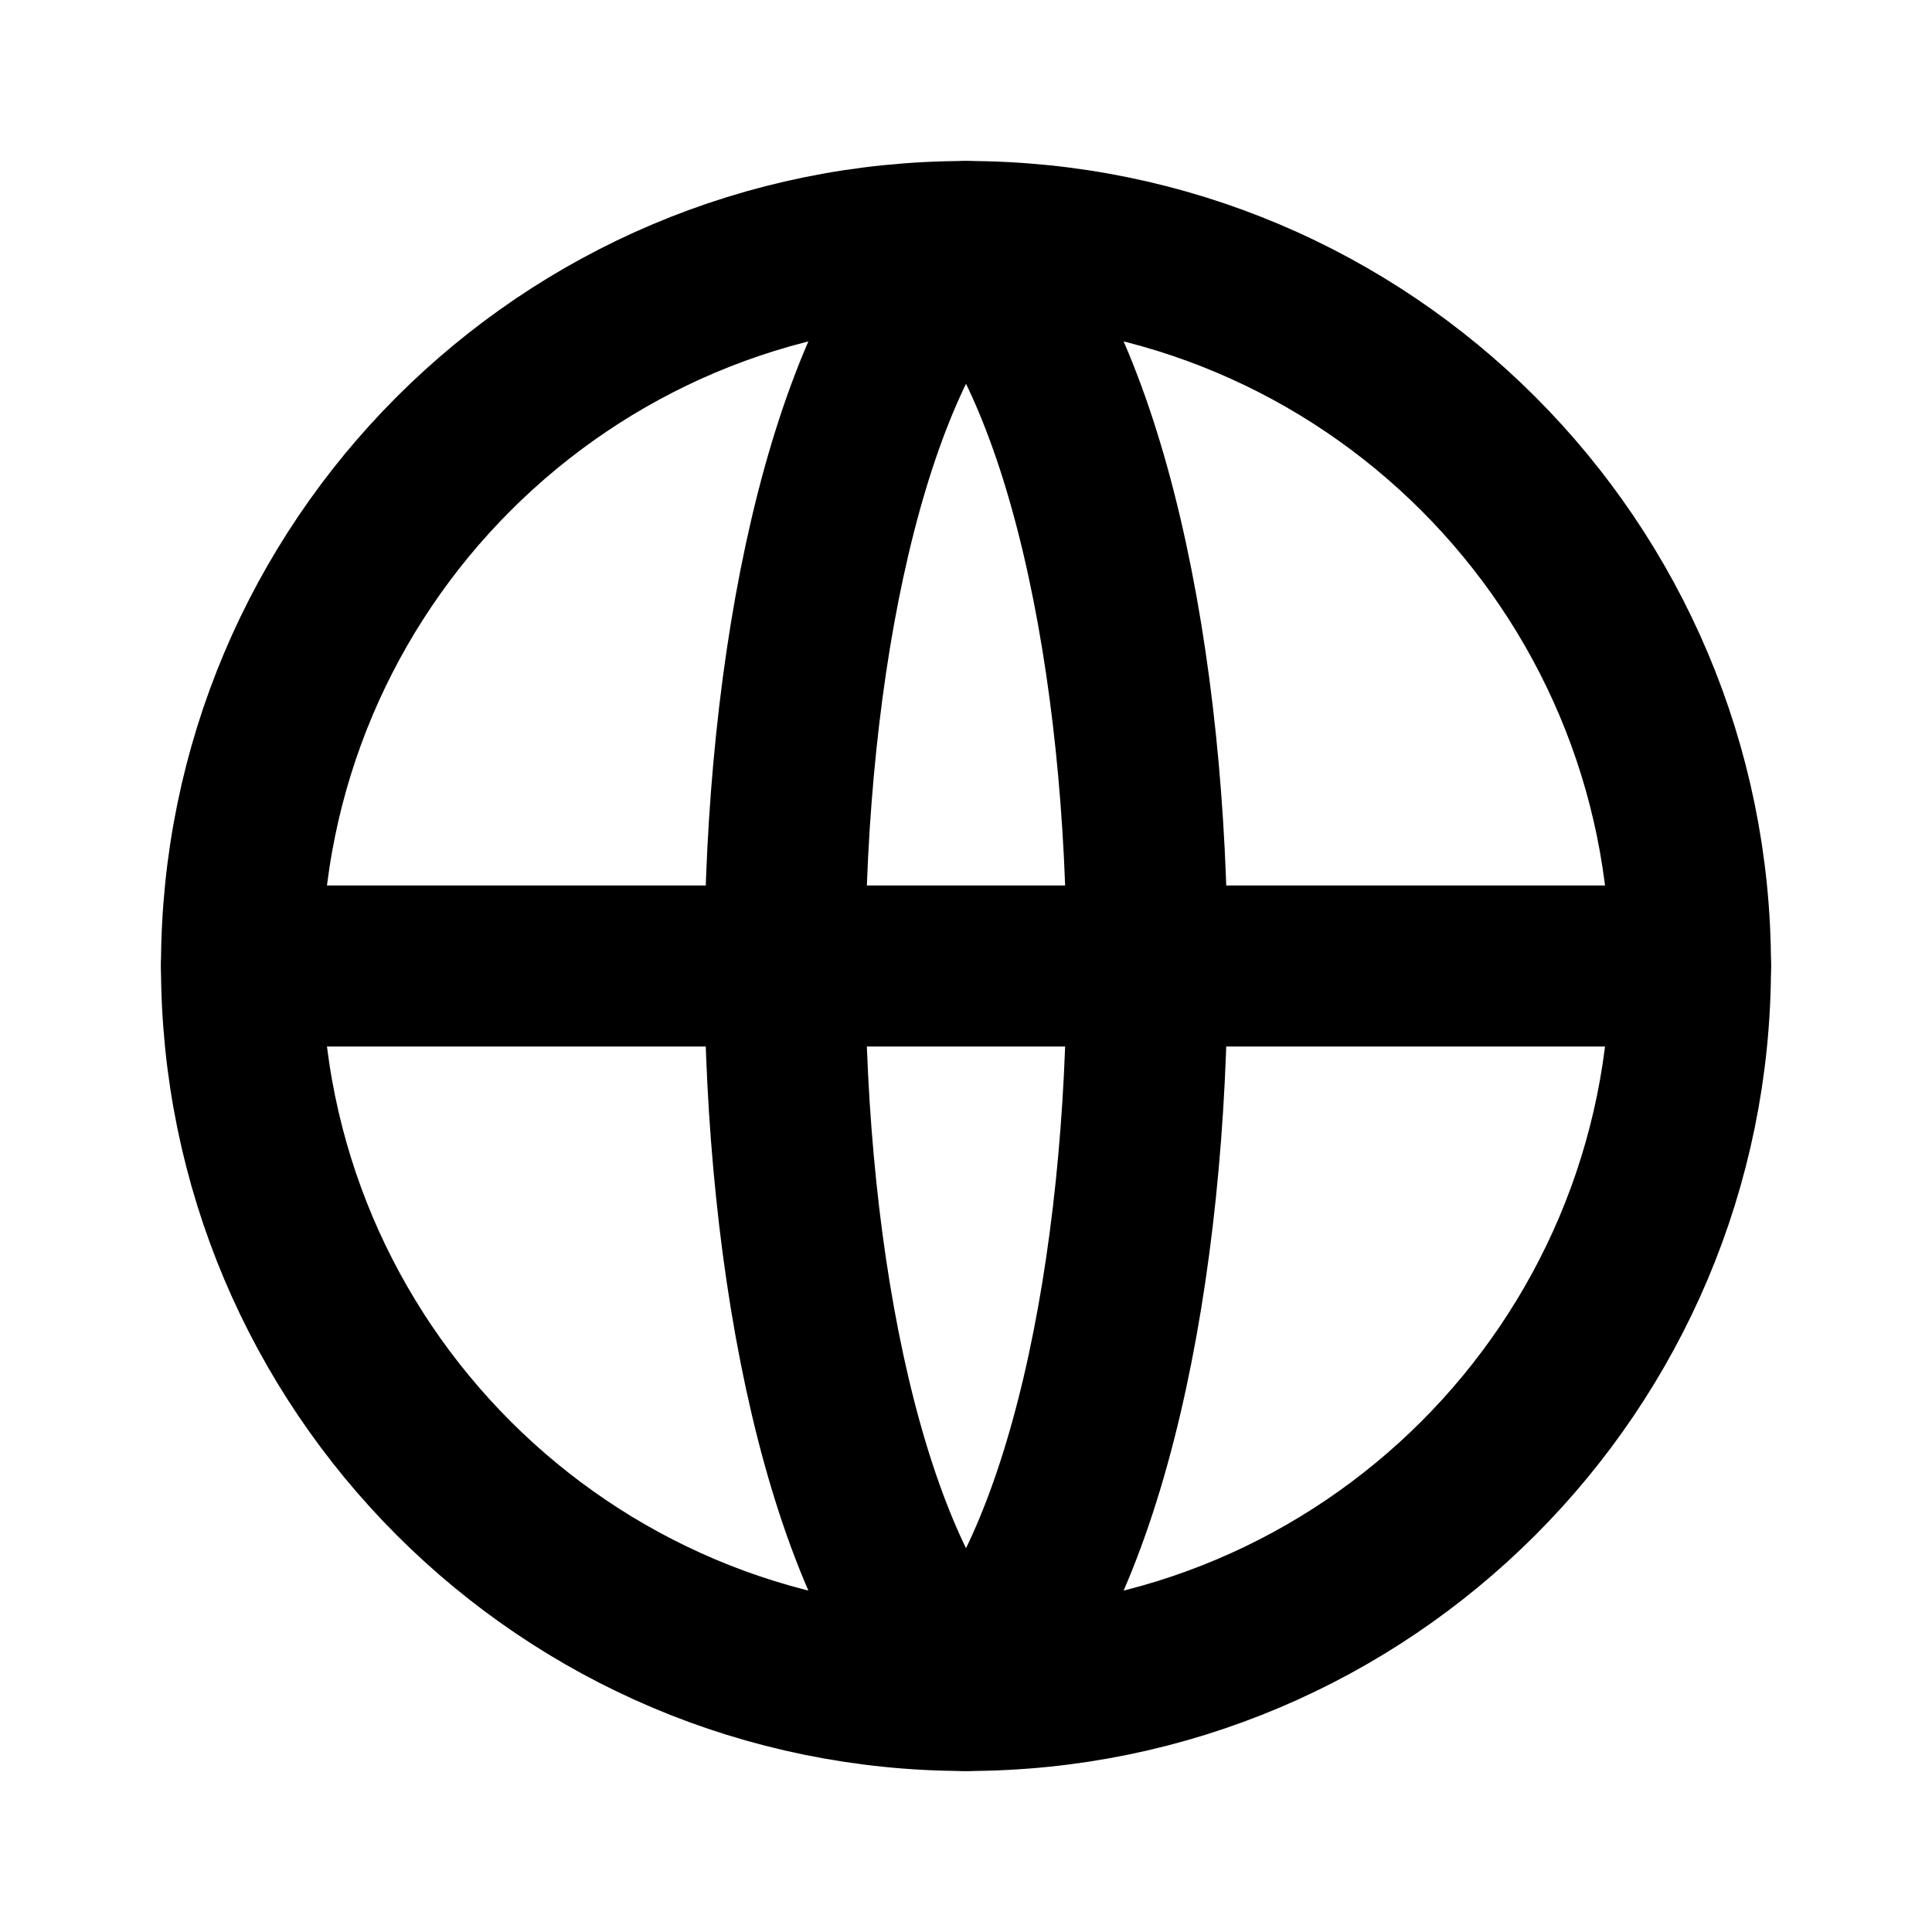
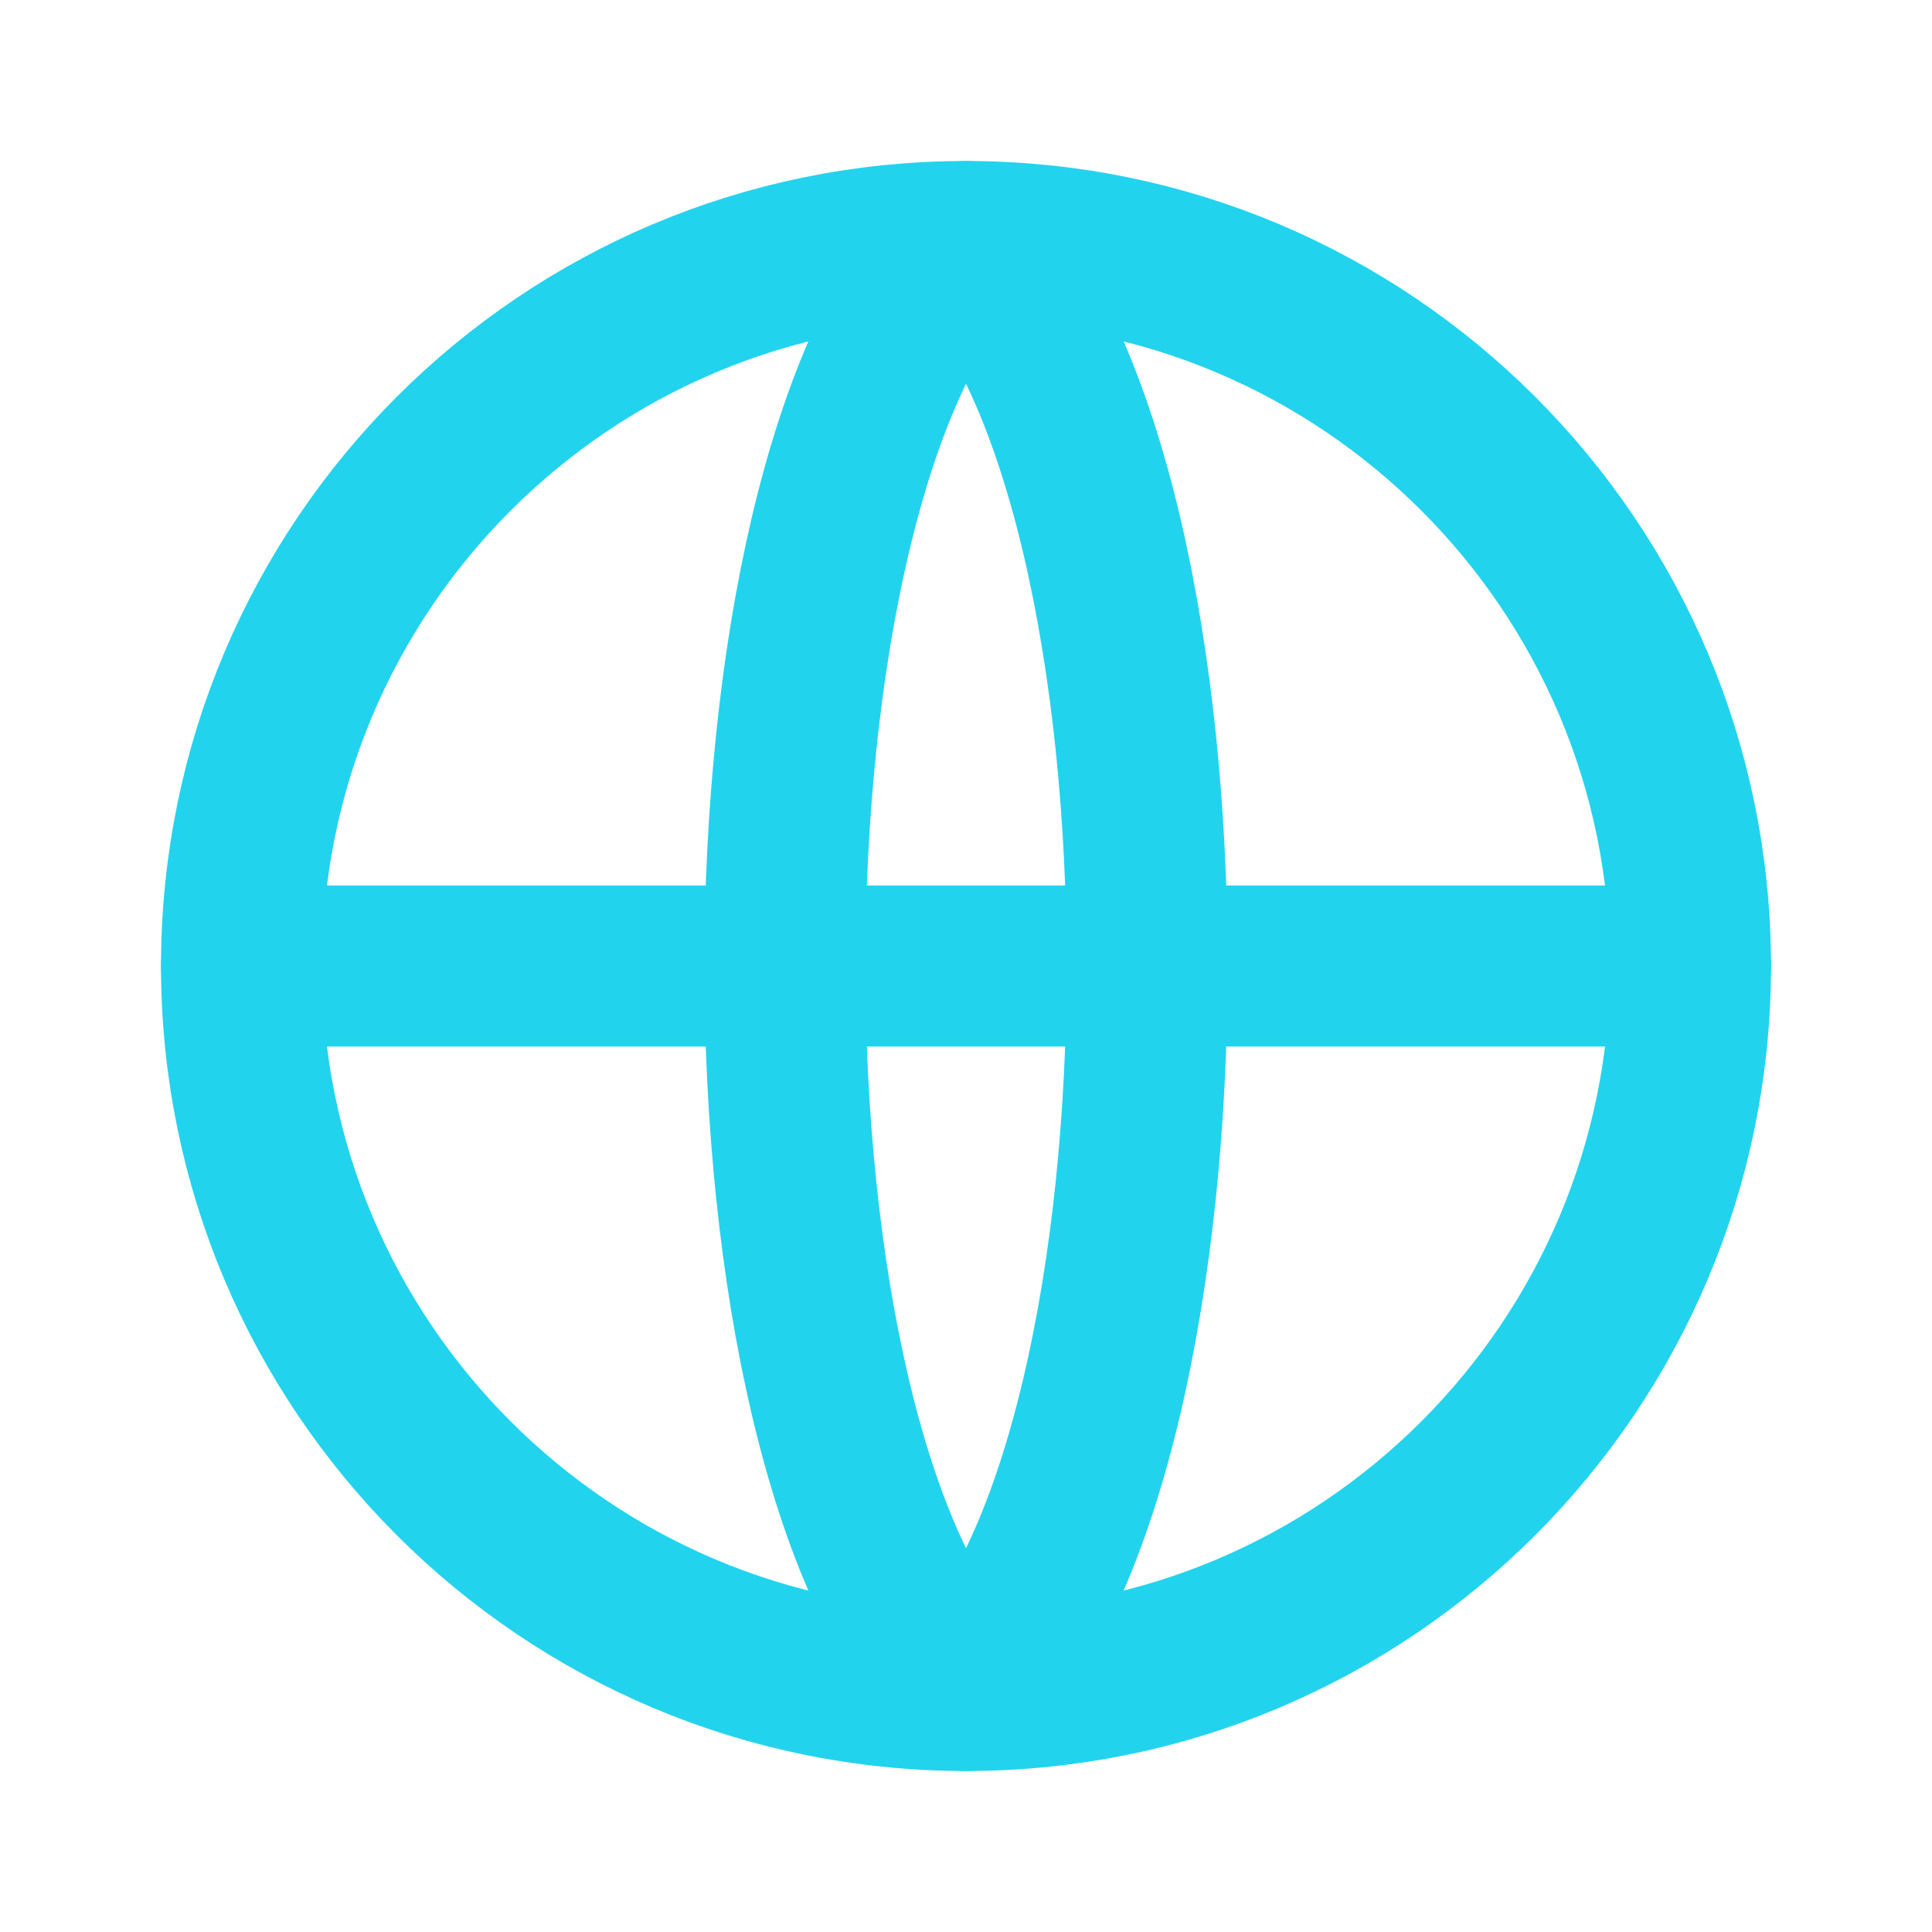
- <svg xmlns="http://www.w3.org/2000/svg" width="24" height="24" viewBox="0 0 24 24" fill="none" stroke="#000" stroke-width="2" stroke-linecap="round" stroke-linejoin="round">
+ <svg xmlns="http://www.w3.org/2000/svg" width="24" height="24" viewBox="0 0 24 24" fill="none" stroke="#22d3ee" stroke-width="2" stroke-linecap="round" stroke-linejoin="round">
  <circle cx="12" cy="12" r="9" />
  <path d="M3 12h18M12 3c3 3 3 15 0 18M12 3c-3 3-3 15 0 18" />
</svg>
